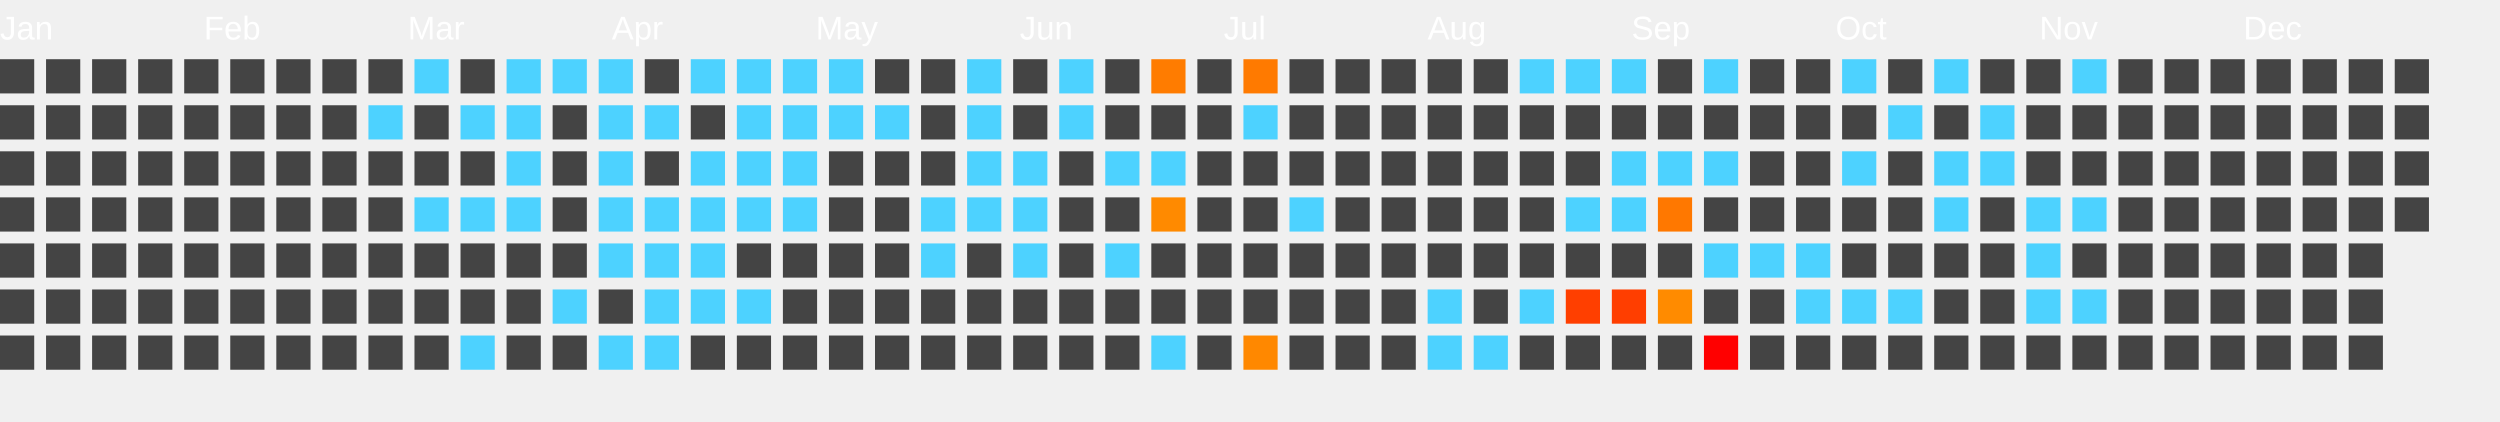
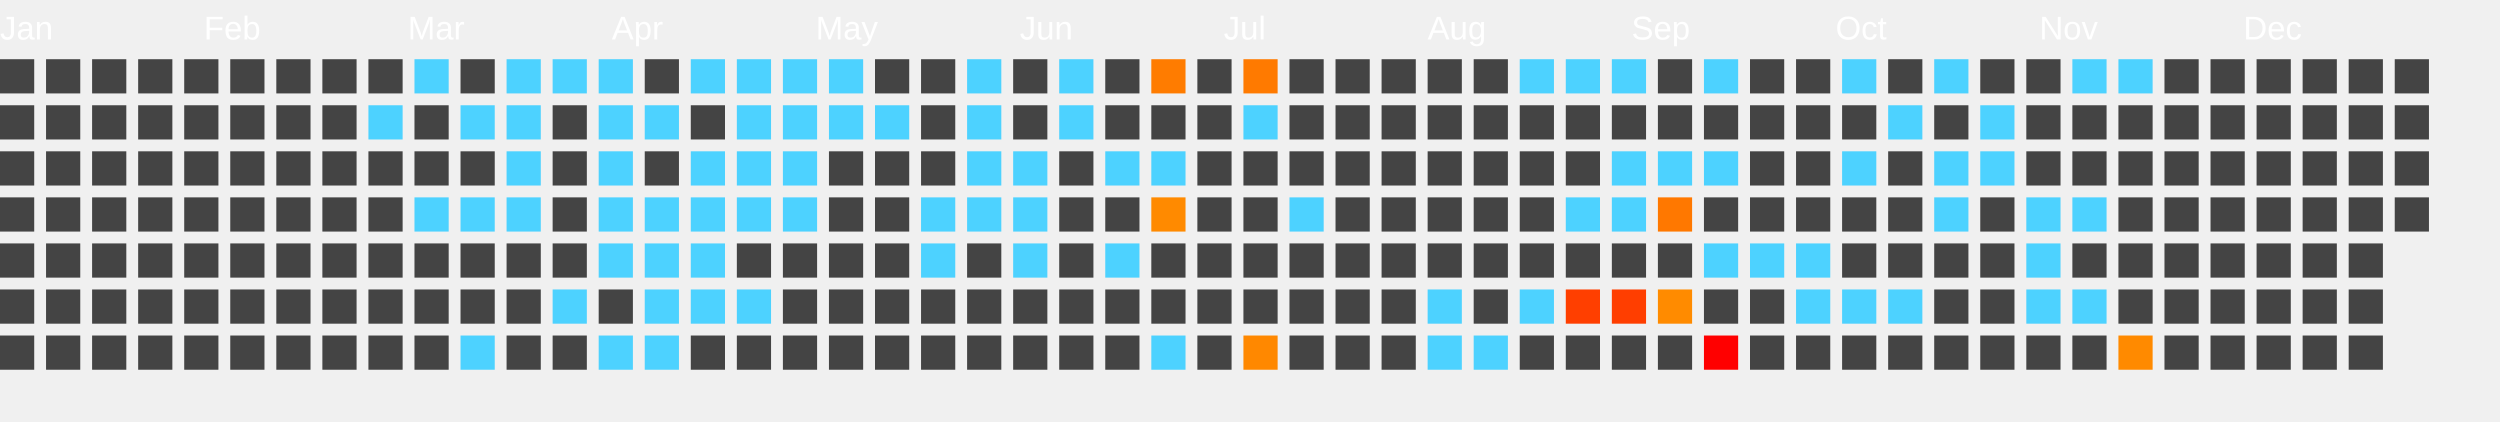
<svg xmlns="http://www.w3.org/2000/svg" baseProfile="full" height="32mm" version="1.1" viewBox="0,0,190,32" width="190mm">
  <defs />
  <rect fill="none" height="32" width="190" x="0" y="0" />
  <text fill="#FFFFFF" style="font-size:2.5px; font-family:Arial" x="0.0" y="3.0">Jan</text>
  <text fill="#FFFFFF" style="font-size:2.5px; font-family:Arial" x="15.5" y="3.0">Feb</text>
  <text fill="#FFFFFF" style="font-size:2.5px; font-family:Arial" x="31.0" y="3.0">Mar</text>
  <text fill="#FFFFFF" style="font-size:2.5px; font-family:Arial" x="46.5" y="3.0">Apr</text>
  <text fill="#FFFFFF" style="font-size:2.5px; font-family:Arial" x="62.0" y="3.0">May</text>
  <text fill="#FFFFFF" style="font-size:2.5px; font-family:Arial" x="77.5" y="3.0">Jun</text>
  <text fill="#FFFFFF" style="font-size:2.5px; font-family:Arial" x="93.0" y="3.0">Jul</text>
  <text fill="#FFFFFF" style="font-size:2.5px; font-family:Arial" x="108.5" y="3.0">Aug</text>
  <text fill="#FFFFFF" style="font-size:2.5px; font-family:Arial" x="124.0" y="3.0">Sep</text>
  <text fill="#FFFFFF" style="font-size:2.5px; font-family:Arial" x="139.5" y="3.0">Oct</text>
  <text fill="#FFFFFF" style="font-size:2.5px; font-family:Arial" x="155.0" y="3.0">Nov</text>
  <text fill="#FFFFFF" style="font-size:2.5px; font-family:Arial" x="170.5" y="3.0">Dec</text>
  <rect fill="#444444" height="2.6" width="2.6" x="0.0" y="4.5" />
  <rect fill="#444444" height="2.6" width="2.6" x="0.0" y="8.0" />
  <rect fill="#444444" height="2.6" width="2.6" x="0.0" y="11.5" />
  <rect fill="#444444" height="2.6" width="2.6" x="0.0" y="15.0" />
  <rect fill="#444444" height="2.6" width="2.6" x="0.0" y="18.5" />
  <rect fill="#444444" height="2.6" width="2.6" x="0.0" y="22.0" />
  <rect fill="#444444" height="2.6" width="2.6" x="0.0" y="25.5" />
  <rect fill="#444444" height="2.6" width="2.6" x="3.5" y="4.5" />
  <rect fill="#444444" height="2.6" width="2.6" x="3.5" y="8.0" />
  <rect fill="#444444" height="2.6" width="2.6" x="3.5" y="11.5" />
  <rect fill="#444444" height="2.6" width="2.6" x="3.5" y="15.0" />
  <rect fill="#444444" height="2.6" width="2.6" x="3.5" y="18.5" />
  <rect fill="#444444" height="2.6" width="2.6" x="3.5" y="22.0" />
  <rect fill="#444444" height="2.6" width="2.6" x="3.5" y="25.5" />
  <rect fill="#444444" height="2.6" width="2.6" x="7.0" y="4.5" />
  <rect fill="#444444" height="2.6" width="2.6" x="7.0" y="8.0" />
  <rect fill="#444444" height="2.6" width="2.6" x="7.0" y="11.5" />
  <rect fill="#444444" height="2.6" width="2.6" x="7.0" y="15.0" />
  <rect fill="#444444" height="2.6" width="2.6" x="7.0" y="18.5" />
  <rect fill="#444444" height="2.6" width="2.6" x="7.0" y="22.0" />
  <rect fill="#444444" height="2.6" width="2.6" x="7.0" y="25.5" />
  <rect fill="#444444" height="2.6" width="2.6" x="10.5" y="4.5" />
  <rect fill="#444444" height="2.6" width="2.6" x="10.5" y="8.0" />
  <rect fill="#444444" height="2.6" width="2.6" x="10.5" y="11.5" />
  <rect fill="#444444" height="2.6" width="2.6" x="10.5" y="15.0" />
  <rect fill="#444444" height="2.6" width="2.6" x="10.5" y="18.5" />
  <rect fill="#444444" height="2.6" width="2.6" x="10.5" y="22.0" />
  <rect fill="#444444" height="2.6" width="2.6" x="10.5" y="25.5" />
  <rect fill="#444444" height="2.6" width="2.6" x="14.0" y="4.5" />
  <rect fill="#444444" height="2.6" width="2.6" x="14.0" y="8.0" />
  <rect fill="#444444" height="2.6" width="2.6" x="14.0" y="11.5" />
  <rect fill="#444444" height="2.6" width="2.6" x="14.0" y="15.0" />
  <rect fill="#444444" height="2.6" width="2.6" x="14.0" y="18.5" />
  <rect fill="#444444" height="2.6" width="2.6" x="14.0" y="22.0" />
  <rect fill="#444444" height="2.6" width="2.6" x="14.0" y="25.5" />
  <rect fill="#444444" height="2.6" width="2.6" x="17.5" y="4.5" />
  <rect fill="#444444" height="2.6" width="2.6" x="17.5" y="8.0" />
  <rect fill="#444444" height="2.6" width="2.6" x="17.5" y="11.5" />
  <rect fill="#444444" height="2.6" width="2.6" x="17.5" y="15.0" />
  <rect fill="#444444" height="2.6" width="2.6" x="17.5" y="18.5" />
  <rect fill="#444444" height="2.6" width="2.6" x="17.5" y="22.0" />
  <rect fill="#444444" height="2.6" width="2.6" x="17.5" y="25.5" />
  <rect fill="#444444" height="2.6" width="2.6" x="21.0" y="4.5" />
  <rect fill="#444444" height="2.6" width="2.6" x="21.0" y="8.0" />
  <rect fill="#444444" height="2.6" width="2.6" x="21.0" y="11.5" />
  <rect fill="#444444" height="2.6" width="2.6" x="21.0" y="15.0" />
  <rect fill="#444444" height="2.6" width="2.6" x="21.0" y="18.5" />
  <rect fill="#444444" height="2.6" width="2.6" x="21.0" y="22.0" />
  <rect fill="#444444" height="2.6" width="2.6" x="21.0" y="25.5" />
  <rect fill="#444444" height="2.6" width="2.6" x="24.5" y="4.5" />
  <rect fill="#444444" height="2.6" width="2.6" x="24.5" y="8.0" />
  <rect fill="#444444" height="2.6" width="2.6" x="24.5" y="11.5" />
  <rect fill="#444444" height="2.6" width="2.6" x="24.5" y="15.0" />
  <rect fill="#444444" height="2.6" width="2.6" x="24.5" y="18.5" />
  <rect fill="#444444" height="2.6" width="2.6" x="24.5" y="22.0" />
  <rect fill="#444444" height="2.6" width="2.6" x="24.5" y="25.5" />
  <rect fill="#444444" height="2.6" width="2.6" x="28.0" y="4.5" />
  <rect fill="#4dd2ff" height="2.6" width="2.6" x="28.0" y="8.0" />
  <rect fill="#444444" height="2.6" width="2.6" x="28.0" y="11.5" />
  <rect fill="#444444" height="2.6" width="2.6" x="28.0" y="15.0" />
  <rect fill="#444444" height="2.6" width="2.6" x="28.0" y="18.5" />
  <rect fill="#444444" height="2.6" width="2.6" x="28.0" y="22.0" />
  <rect fill="#444444" height="2.6" width="2.6" x="28.0" y="25.5" />
  <rect fill="#4dd2ff" height="2.6" width="2.6" x="31.5" y="4.5" />
  <rect fill="#444444" height="2.6" width="2.6" x="31.5" y="8.0" />
  <rect fill="#444444" height="2.6" width="2.6" x="31.5" y="11.5" />
  <rect fill="#4dd2ff" height="2.6" width="2.6" x="31.5" y="15.0" />
  <rect fill="#444444" height="2.6" width="2.6" x="31.5" y="18.5" />
  <rect fill="#444444" height="2.6" width="2.6" x="31.5" y="22.0" />
  <rect fill="#444444" height="2.6" width="2.6" x="31.5" y="25.5" />
  <rect fill="#444444" height="2.6" width="2.6" x="35.0" y="4.5" />
  <rect fill="#4dd2ff" height="2.6" width="2.6" x="35.0" y="8.0" />
  <rect fill="#444444" height="2.6" width="2.6" x="35.0" y="11.5" />
  <rect fill="#4dd2ff" height="2.6" width="2.6" x="35.0" y="15.0" />
  <rect fill="#444444" height="2.6" width="2.6" x="35.0" y="18.5" />
  <rect fill="#444444" height="2.6" width="2.6" x="35.0" y="22.0" />
  <rect fill="#4dd2ff" height="2.6" width="2.6" x="35.0" y="25.5" />
  <rect fill="#4dd2ff" height="2.6" width="2.6" x="38.5" y="4.5" />
  <rect fill="#4dd2ff" height="2.6" width="2.6" x="38.5" y="8.0" />
  <rect fill="#4dd2ff" height="2.6" width="2.6" x="38.5" y="11.5" />
  <rect fill="#4dd2ff" height="2.6" width="2.6" x="38.5" y="15.0" />
  <rect fill="#444444" height="2.6" width="2.6" x="38.5" y="18.5" />
  <rect fill="#444444" height="2.6" width="2.6" x="38.5" y="22.0" />
  <rect fill="#444444" height="2.6" width="2.6" x="38.5" y="25.5" />
  <rect fill="#4dd2ff" height="2.6" width="2.6" x="42.0" y="4.5" />
  <rect fill="#444444" height="2.6" width="2.6" x="42.0" y="8.0" />
  <rect fill="#444444" height="2.6" width="2.6" x="42.0" y="11.5" />
  <rect fill="#444444" height="2.6" width="2.6" x="42.0" y="15.0" />
  <rect fill="#444444" height="2.6" width="2.6" x="42.0" y="18.5" />
  <rect fill="#4dd2ff" height="2.6" width="2.6" x="42.0" y="22.0" />
  <rect fill="#444444" height="2.6" width="2.6" x="42.0" y="25.5" />
  <rect fill="#4dd2ff" height="2.6" width="2.6" x="45.5" y="4.5" />
  <rect fill="#4dd2ff" height="2.6" width="2.6" x="45.5" y="8.0" />
  <rect fill="#4dd2ff" height="2.6" width="2.6" x="45.5" y="11.5" />
  <rect fill="#4dd2ff" height="2.6" width="2.6" x="45.5" y="15.0" />
  <rect fill="#4dd2ff" height="2.6" width="2.6" x="45.5" y="18.5" />
  <rect fill="#444444" height="2.6" width="2.6" x="45.5" y="22.0" />
  <rect fill="#4dd2ff" height="2.6" width="2.6" x="45.5" y="25.5" />
  <rect fill="#444444" height="2.6" width="2.6" x="49.0" y="4.5" />
  <rect fill="#4dd2ff" height="2.6" width="2.6" x="49.0" y="8.0" />
  <rect fill="#444444" height="2.6" width="2.6" x="49.0" y="11.5" />
  <rect fill="#4dd2ff" height="2.6" width="2.6" x="49.0" y="15.0" />
  <rect fill="#4dd2ff" height="2.6" width="2.6" x="49.0" y="18.5" />
  <rect fill="#4dd2ff" height="2.6" width="2.6" x="49.0" y="22.0" />
  <rect fill="#4dd2ff" height="2.6" width="2.6" x="49.0" y="25.5" />
  <rect fill="#4dd2ff" height="2.6" width="2.6" x="52.5" y="4.5" />
  <rect fill="#444444" height="2.6" width="2.6" x="52.5" y="8.0" />
  <rect fill="#4dd2ff" height="2.6" width="2.6" x="52.5" y="11.5" />
  <rect fill="#4dd2ff" height="2.6" width="2.6" x="52.5" y="15.0" />
  <rect fill="#4dd2ff" height="2.6" width="2.6" x="52.5" y="18.5" />
  <rect fill="#4dd2ff" height="2.6" width="2.6" x="52.5" y="22.0" />
  <rect fill="#444444" height="2.6" width="2.6" x="52.5" y="25.5" />
  <rect fill="#4dd2ff" height="2.6" width="2.6" x="56.0" y="4.5" />
  <rect fill="#4dd2ff" height="2.6" width="2.6" x="56.0" y="8.0" />
  <rect fill="#4dd2ff" height="2.6" width="2.6" x="56.0" y="11.5" />
  <rect fill="#4dd2ff" height="2.6" width="2.6" x="56.0" y="15.0" />
  <rect fill="#444444" height="2.6" width="2.6" x="56.0" y="18.5" />
  <rect fill="#4dd2ff" height="2.6" width="2.6" x="56.0" y="22.0" />
  <rect fill="#444444" height="2.6" width="2.6" x="56.0" y="25.5" />
  <rect fill="#4dd2ff" height="2.6" width="2.6" x="59.5" y="4.5" />
  <rect fill="#4dd2ff" height="2.6" width="2.6" x="59.5" y="8.0" />
  <rect fill="#4dd2ff" height="2.6" width="2.6" x="59.5" y="11.5" />
  <rect fill="#4dd2ff" height="2.6" width="2.6" x="59.5" y="15.0" />
  <rect fill="#444444" height="2.6" width="2.6" x="59.5" y="18.5" />
  <rect fill="#444444" height="2.6" width="2.6" x="59.5" y="22.0" />
  <rect fill="#444444" height="2.6" width="2.6" x="59.5" y="25.5" />
  <rect fill="#4dd2ff" height="2.6" width="2.6" x="63.0" y="4.5" />
  <rect fill="#4dd2ff" height="2.6" width="2.6" x="63.0" y="8.0" />
  <rect fill="#444444" height="2.6" width="2.6" x="63.0" y="11.5" />
  <rect fill="#444444" height="2.6" width="2.6" x="63.0" y="15.0" />
  <rect fill="#444444" height="2.6" width="2.6" x="63.0" y="18.5" />
  <rect fill="#444444" height="2.6" width="2.6" x="63.0" y="22.0" />
  <rect fill="#444444" height="2.6" width="2.6" x="63.0" y="25.5" />
  <rect fill="#444444" height="2.6" width="2.6" x="66.5" y="4.5" />
  <rect fill="#4dd2ff" height="2.6" width="2.6" x="66.5" y="8.0" />
  <rect fill="#444444" height="2.6" width="2.6" x="66.5" y="11.5" />
  <rect fill="#444444" height="2.6" width="2.6" x="66.5" y="15.0" />
  <rect fill="#444444" height="2.6" width="2.6" x="66.5" y="18.5" />
  <rect fill="#444444" height="2.6" width="2.6" x="66.5" y="22.0" />
  <rect fill="#444444" height="2.6" width="2.6" x="66.5" y="25.5" />
  <rect fill="#444444" height="2.6" width="2.6" x="70.0" y="4.5" />
  <rect fill="#444444" height="2.6" width="2.6" x="70.0" y="8.0" />
  <rect fill="#444444" height="2.6" width="2.6" x="70.0" y="11.5" />
  <rect fill="#4dd2ff" height="2.6" width="2.6" x="70.0" y="15.0" />
  <rect fill="#4dd2ff" height="2.6" width="2.6" x="70.0" y="18.5" />
  <rect fill="#444444" height="2.6" width="2.6" x="70.0" y="22.0" />
  <rect fill="#444444" height="2.6" width="2.6" x="70.0" y="25.5" />
  <rect fill="#4dd2ff" height="2.6" width="2.6" x="73.5" y="4.5" />
  <rect fill="#4dd2ff" height="2.6" width="2.6" x="73.5" y="8.0" />
  <rect fill="#4dd2ff" height="2.6" width="2.6" x="73.5" y="11.5" />
  <rect fill="#4dd2ff" height="2.6" width="2.6" x="73.5" y="15.0" />
  <rect fill="#444444" height="2.6" width="2.6" x="73.5" y="18.5" />
  <rect fill="#444444" height="2.6" width="2.6" x="73.5" y="22.0" />
  <rect fill="#444444" height="2.6" width="2.6" x="73.5" y="25.5" />
  <rect fill="#444444" height="2.6" width="2.6" x="77.0" y="4.5" />
  <rect fill="#444444" height="2.6" width="2.6" x="77.0" y="8.0" />
  <rect fill="#4dd2ff" height="2.6" width="2.6" x="77.0" y="11.5" />
  <rect fill="#4dd2ff" height="2.6" width="2.6" x="77.0" y="15.0" />
  <rect fill="#4dd2ff" height="2.6" width="2.6" x="77.0" y="18.5" />
  <rect fill="#444444" height="2.6" width="2.6" x="77.0" y="22.0" />
  <rect fill="#444444" height="2.6" width="2.6" x="77.0" y="25.5" />
  <rect fill="#4dd2ff" height="2.6" width="2.6" x="80.5" y="4.5" />
  <rect fill="#4dd2ff" height="2.6" width="2.6" x="80.5" y="8.0" />
  <rect fill="#444444" height="2.6" width="2.6" x="80.5" y="11.5" />
  <rect fill="#444444" height="2.6" width="2.6" x="80.5" y="15.0" />
  <rect fill="#444444" height="2.6" width="2.6" x="80.5" y="18.5" />
  <rect fill="#444444" height="2.6" width="2.6" x="80.5" y="22.0" />
  <rect fill="#444444" height="2.6" width="2.6" x="80.5" y="25.5" />
  <rect fill="#444444" height="2.6" width="2.6" x="84.0" y="4.5" />
  <rect fill="#444444" height="2.6" width="2.6" x="84.0" y="8.0" />
  <rect fill="#4dd2ff" height="2.6" width="2.6" x="84.0" y="11.5" />
  <rect fill="#444444" height="2.6" width="2.6" x="84.0" y="15.0" />
  <rect fill="#4dd2ff" height="2.6" width="2.6" x="84.0" y="18.5" />
  <rect fill="#444444" height="2.6" width="2.6" x="84.0" y="22.0" />
  <rect fill="#444444" height="2.6" width="2.6" x="84.0" y="25.5" />
  <rect fill="#ff7c00" height="2.6" width="2.6" x="87.5" y="4.5" />
  <rect fill="#444444" height="2.6" width="2.6" x="87.5" y="8.0" />
  <rect fill="#4dd2ff" height="2.6" width="2.6" x="87.5" y="11.5" />
  <rect fill="#ff8a00" height="2.6" width="2.6" x="87.5" y="15.0" />
  <rect fill="#444444" height="2.6" width="2.6" x="87.5" y="18.5" />
  <rect fill="#444444" height="2.6" width="2.6" x="87.5" y="22.0" />
  <rect fill="#4dd2ff" height="2.6" width="2.6" x="87.5" y="25.5" />
  <rect fill="#444444" height="2.6" width="2.6" x="91.0" y="4.5" />
  <rect fill="#444444" height="2.6" width="2.6" x="91.0" y="8.0" />
  <rect fill="#444444" height="2.6" width="2.6" x="91.0" y="11.5" />
  <rect fill="#444444" height="2.6" width="2.6" x="91.0" y="15.0" />
  <rect fill="#444444" height="2.6" width="2.6" x="91.0" y="18.5" />
  <rect fill="#444444" height="2.6" width="2.6" x="91.0" y="22.0" />
  <rect fill="#444444" height="2.6" width="2.6" x="91.0" y="25.5" />
  <rect fill="#ff7a00" height="2.6" width="2.6" x="94.5" y="4.5" />
  <rect fill="#4dd2ff" height="2.6" width="2.6" x="94.5" y="8.0" />
  <rect fill="#444444" height="2.6" width="2.6" x="94.5" y="11.5" />
  <rect fill="#444444" height="2.6" width="2.6" x="94.5" y="15.0" />
  <rect fill="#444444" height="2.6" width="2.6" x="94.5" y="18.5" />
  <rect fill="#444444" height="2.6" width="2.6" x="94.5" y="22.0" />
  <rect fill="#ff8800" height="2.6" width="2.6" x="94.5" y="25.5" />
  <rect fill="#444444" height="2.6" width="2.6" x="98.0" y="4.5" />
  <rect fill="#444444" height="2.6" width="2.6" x="98.0" y="8.0" />
  <rect fill="#444444" height="2.6" width="2.6" x="98.0" y="11.5" />
  <rect fill="#4dd2ff" height="2.6" width="2.6" x="98.0" y="15.0" />
  <rect fill="#444444" height="2.6" width="2.6" x="98.0" y="18.5" />
  <rect fill="#444444" height="2.6" width="2.6" x="98.0" y="22.0" />
  <rect fill="#444444" height="2.6" width="2.6" x="98.0" y="25.5" />
  <rect fill="#444444" height="2.6" width="2.6" x="101.5" y="4.5" />
  <rect fill="#444444" height="2.6" width="2.6" x="101.5" y="8.0" />
  <rect fill="#444444" height="2.6" width="2.6" x="101.5" y="11.5" />
  <rect fill="#444444" height="2.6" width="2.6" x="101.5" y="15.0" />
  <rect fill="#444444" height="2.6" width="2.6" x="101.5" y="18.5" />
  <rect fill="#444444" height="2.6" width="2.6" x="101.5" y="22.0" />
  <rect fill="#444444" height="2.6" width="2.6" x="101.5" y="25.5" />
  <rect fill="#444444" height="2.6" width="2.6" x="105.0" y="4.5" />
  <rect fill="#444444" height="2.6" width="2.6" x="105.0" y="8.0" />
  <rect fill="#444444" height="2.6" width="2.6" x="105.0" y="11.5" />
  <rect fill="#444444" height="2.6" width="2.6" x="105.0" y="15.0" />
  <rect fill="#444444" height="2.6" width="2.6" x="105.0" y="18.5" />
  <rect fill="#444444" height="2.6" width="2.6" x="105.0" y="22.0" />
  <rect fill="#444444" height="2.6" width="2.6" x="105.0" y="25.5" />
  <rect fill="#444444" height="2.6" width="2.6" x="108.5" y="4.5" />
  <rect fill="#444444" height="2.6" width="2.6" x="108.5" y="8.0" />
  <rect fill="#444444" height="2.6" width="2.6" x="108.5" y="11.5" />
  <rect fill="#444444" height="2.6" width="2.6" x="108.5" y="15.0" />
  <rect fill="#444444" height="2.6" width="2.6" x="108.5" y="18.5" />
  <rect fill="#4dd2ff" height="2.6" width="2.6" x="108.5" y="22.0" />
  <rect fill="#4dd2ff" height="2.6" width="2.6" x="108.5" y="25.5" />
  <rect fill="#444444" height="2.6" width="2.6" x="112.0" y="4.5" />
  <rect fill="#444444" height="2.6" width="2.6" x="112.0" y="8.0" />
  <rect fill="#444444" height="2.6" width="2.6" x="112.0" y="11.5" />
  <rect fill="#444444" height="2.6" width="2.6" x="112.0" y="15.0" />
  <rect fill="#444444" height="2.6" width="2.6" x="112.0" y="18.5" />
  <rect fill="#444444" height="2.6" width="2.6" x="112.0" y="22.0" />
  <rect fill="#4dd2ff" height="2.6" width="2.6" x="112.0" y="25.5" />
  <rect fill="#4dd2ff" height="2.6" width="2.6" x="115.5" y="4.5" />
  <rect fill="#444444" height="2.6" width="2.6" x="115.5" y="8.0" />
  <rect fill="#444444" height="2.6" width="2.6" x="115.5" y="11.5" />
  <rect fill="#444444" height="2.6" width="2.6" x="115.5" y="15.0" />
  <rect fill="#444444" height="2.6" width="2.6" x="115.5" y="18.5" />
  <rect fill="#4dd2ff" height="2.6" width="2.6" x="115.5" y="22.0" />
  <rect fill="#444444" height="2.6" width="2.6" x="115.5" y="25.5" />
  <rect fill="#4dd2ff" height="2.6" width="2.6" x="119.0" y="4.5" />
  <rect fill="#444444" height="2.6" width="2.6" x="119.0" y="8.0" />
  <rect fill="#444444" height="2.6" width="2.6" x="119.0" y="11.5" />
  <rect fill="#4dd2ff" height="2.6" width="2.6" x="119.0" y="15.0" />
  <rect fill="#444444" height="2.6" width="2.6" x="119.0" y="18.5" />
  <rect fill="#ff3f00" height="2.6" width="2.6" x="119.0" y="22.0" />
  <rect fill="#444444" height="2.6" width="2.6" x="119.0" y="25.5" />
  <rect fill="#4dd2ff" height="2.6" width="2.6" x="122.5" y="4.5" />
  <rect fill="#444444" height="2.6" width="2.6" x="122.5" y="8.0" />
  <rect fill="#4dd2ff" height="2.6" width="2.6" x="122.5" y="11.5" />
  <rect fill="#4dd2ff" height="2.6" width="2.6" x="122.5" y="15.0" />
  <rect fill="#444444" height="2.6" width="2.6" x="122.5" y="18.5" />
  <rect fill="#ff3e00" height="2.6" width="2.6" x="122.5" y="22.0" />
  <rect fill="#444444" height="2.6" width="2.6" x="122.5" y="25.5" />
  <rect fill="#444444" height="2.6" width="2.6" x="126.0" y="4.5" />
  <rect fill="#444444" height="2.6" width="2.6" x="126.0" y="8.0" />
  <rect fill="#4dd2ff" height="2.6" width="2.6" x="126.0" y="11.5" />
  <rect fill="#ff7800" height="2.6" width="2.6" x="126.0" y="15.0" />
  <rect fill="#444444" height="2.6" width="2.6" x="126.0" y="18.5" />
  <rect fill="#ff8b00" height="2.6" width="2.6" x="126.0" y="22.0" />
  <rect fill="#444444" height="2.6" width="2.6" x="126.0" y="25.5" />
  <rect fill="#4dd2ff" height="2.6" width="2.6" x="129.5" y="4.5" />
  <rect fill="#444444" height="2.6" width="2.6" x="129.5" y="8.0" />
  <rect fill="#4dd2ff" height="2.6" width="2.6" x="129.5" y="11.5" />
  <rect fill="#444444" height="2.6" width="2.6" x="129.5" y="15.0" />
  <rect fill="#4dd2ff" height="2.6" width="2.6" x="129.5" y="18.5" />
  <rect fill="#444444" height="2.6" width="2.6" x="129.5" y="22.0" />
  <rect fill="red" height="2.6" width="2.6" x="129.5" y="25.5" />
  <rect fill="#444444" height="2.6" width="2.6" x="133.0" y="4.5" />
  <rect fill="#444444" height="2.6" width="2.6" x="133.0" y="8.0" />
  <rect fill="#444444" height="2.6" width="2.6" x="133.0" y="11.5" />
  <rect fill="#444444" height="2.6" width="2.6" x="133.0" y="15.0" />
  <rect fill="#4dd2ff" height="2.6" width="2.6" x="133.0" y="18.5" />
  <rect fill="#444444" height="2.6" width="2.6" x="133.0" y="22.0" />
  <rect fill="#444444" height="2.6" width="2.6" x="133.0" y="25.5" />
  <rect fill="#444444" height="2.6" width="2.6" x="136.5" y="4.5" />
  <rect fill="#444444" height="2.6" width="2.6" x="136.5" y="8.0" />
  <rect fill="#444444" height="2.6" width="2.6" x="136.5" y="11.5" />
  <rect fill="#444444" height="2.6" width="2.6" x="136.5" y="15.0" />
  <rect fill="#4dd2ff" height="2.6" width="2.6" x="136.5" y="18.5" />
  <rect fill="#4dd2ff" height="2.6" width="2.6" x="136.5" y="22.0" />
  <rect fill="#444444" height="2.6" width="2.6" x="136.5" y="25.5" />
  <rect fill="#4dd2ff" height="2.6" width="2.6" x="140.0" y="4.5" />
  <rect fill="#444444" height="2.6" width="2.6" x="140.0" y="8.0" />
  <rect fill="#4dd2ff" height="2.6" width="2.6" x="140.0" y="11.5" />
  <rect fill="#444444" height="2.6" width="2.6" x="140.0" y="15.0" />
  <rect fill="#444444" height="2.6" width="2.6" x="140.0" y="18.5" />
  <rect fill="#4dd2ff" height="2.6" width="2.6" x="140.0" y="22.0" />
  <rect fill="#444444" height="2.6" width="2.6" x="140.0" y="25.5" />
  <rect fill="#444444" height="2.6" width="2.6" x="143.5" y="4.5" />
  <rect fill="#4dd2ff" height="2.6" width="2.6" x="143.5" y="8.0" />
  <rect fill="#444444" height="2.6" width="2.6" x="143.5" y="11.5" />
  <rect fill="#444444" height="2.6" width="2.6" x="143.5" y="15.0" />
  <rect fill="#444444" height="2.6" width="2.6" x="143.5" y="18.5" />
  <rect fill="#4dd2ff" height="2.6" width="2.6" x="143.5" y="22.0" />
  <rect fill="#444444" height="2.6" width="2.6" x="143.5" y="25.5" />
  <rect fill="#4dd2ff" height="2.6" width="2.6" x="147.0" y="4.5" />
  <rect fill="#444444" height="2.6" width="2.6" x="147.0" y="8.0" />
  <rect fill="#4dd2ff" height="2.6" width="2.6" x="147.0" y="11.5" />
  <rect fill="#4dd2ff" height="2.6" width="2.6" x="147.0" y="15.0" />
  <rect fill="#444444" height="2.6" width="2.6" x="147.0" y="18.5" />
  <rect fill="#444444" height="2.6" width="2.6" x="147.0" y="22.0" />
  <rect fill="#444444" height="2.6" width="2.6" x="147.0" y="25.5" />
  <rect fill="#444444" height="2.6" width="2.6" x="150.5" y="4.5" />
  <rect fill="#4dd2ff" height="2.6" width="2.6" x="150.5" y="8.0" />
  <rect fill="#4dd2ff" height="2.6" width="2.6" x="150.5" y="11.5" />
  <rect fill="#444444" height="2.6" width="2.6" x="150.5" y="15.0" />
  <rect fill="#444444" height="2.6" width="2.6" x="150.5" y="18.5" />
  <rect fill="#444444" height="2.6" width="2.6" x="150.5" y="22.0" />
  <rect fill="#444444" height="2.6" width="2.6" x="150.5" y="25.5" />
  <rect fill="#444444" height="2.6" width="2.6" x="154.0" y="4.5" />
  <rect fill="#444444" height="2.6" width="2.6" x="154.0" y="8.0" />
  <rect fill="#444444" height="2.6" width="2.6" x="154.0" y="11.5" />
  <rect fill="#4dd2ff" height="2.6" width="2.6" x="154.0" y="15.0" />
  <rect fill="#4dd2ff" height="2.6" width="2.6" x="154.0" y="18.5" />
  <rect fill="#4dd2ff" height="2.6" width="2.6" x="154.0" y="22.0" />
  <rect fill="#444444" height="2.6" width="2.6" x="154.0" y="25.5" />
  <rect fill="#4dd2ff" height="2.6" width="2.6" x="157.5" y="4.5" />
  <rect fill="#444444" height="2.6" width="2.6" x="157.5" y="8.0" />
  <rect fill="#444444" height="2.6" width="2.6" x="157.5" y="11.5" />
  <rect fill="#4dd2ff" height="2.6" width="2.6" x="157.5" y="15.0" />
  <rect fill="#444444" height="2.6" width="2.6" x="157.5" y="18.5" />
  <rect fill="#4dd2ff" height="2.6" width="2.6" x="157.5" y="22.0" />
  <rect fill="#444444" height="2.6" width="2.6" x="157.5" y="25.5" />
-   <rect fill="#444444" height="2.6" width="2.6" x="161.0" y="4.5" />
+   <rect fill="#4dd2ff" height="2.6" width="2.6" x="161.0" y="4.5" />
  <rect fill="#444444" height="2.6" width="2.6" x="161.0" y="8.0" />
  <rect fill="#444444" height="2.6" width="2.6" x="161.0" y="11.5" />
  <rect fill="#444444" height="2.6" width="2.6" x="161.0" y="15.0" />
  <rect fill="#444444" height="2.6" width="2.6" x="161.0" y="18.5" />
  <rect fill="#444444" height="2.6" width="2.6" x="161.0" y="22.0" />
-   <rect fill="#444444" height="2.6" width="2.6" x="161.0" y="25.5" />
+   <rect fill="#ff8a00" height="2.6" width="2.6" x="161.0" y="25.5" />
  <rect fill="#444444" height="2.6" width="2.6" x="164.5" y="4.5" />
  <rect fill="#444444" height="2.6" width="2.6" x="164.5" y="8.0" />
  <rect fill="#444444" height="2.6" width="2.6" x="164.5" y="11.5" />
  <rect fill="#444444" height="2.6" width="2.6" x="164.5" y="15.0" />
  <rect fill="#444444" height="2.6" width="2.6" x="164.5" y="18.5" />
  <rect fill="#444444" height="2.6" width="2.6" x="164.5" y="22.0" />
  <rect fill="#444444" height="2.6" width="2.6" x="164.5" y="25.5" />
  <rect fill="#444444" height="2.6" width="2.6" x="168.0" y="4.5" />
  <rect fill="#444444" height="2.6" width="2.6" x="168.0" y="8.0" />
  <rect fill="#444444" height="2.6" width="2.6" x="168.0" y="11.5" />
  <rect fill="#444444" height="2.6" width="2.6" x="168.0" y="15.0" />
  <rect fill="#444444" height="2.6" width="2.6" x="168.0" y="18.5" />
  <rect fill="#444444" height="2.6" width="2.6" x="168.0" y="22.0" />
  <rect fill="#444444" height="2.6" width="2.6" x="168.0" y="25.5" />
  <rect fill="#444444" height="2.6" width="2.6" x="171.5" y="4.5" />
  <rect fill="#444444" height="2.6" width="2.6" x="171.5" y="8.0" />
  <rect fill="#444444" height="2.6" width="2.6" x="171.5" y="11.5" />
  <rect fill="#444444" height="2.6" width="2.6" x="171.5" y="15.0" />
  <rect fill="#444444" height="2.6" width="2.6" x="171.5" y="18.5" />
  <rect fill="#444444" height="2.6" width="2.6" x="171.5" y="22.0" />
  <rect fill="#444444" height="2.6" width="2.6" x="171.5" y="25.5" />
  <rect fill="#444444" height="2.6" width="2.6" x="175.0" y="4.5" />
  <rect fill="#444444" height="2.6" width="2.6" x="175.0" y="8.0" />
  <rect fill="#444444" height="2.6" width="2.6" x="175.0" y="11.5" />
  <rect fill="#444444" height="2.6" width="2.6" x="175.0" y="15.0" />
  <rect fill="#444444" height="2.6" width="2.6" x="175.0" y="18.5" />
  <rect fill="#444444" height="2.6" width="2.6" x="175.0" y="22.0" />
  <rect fill="#444444" height="2.6" width="2.6" x="175.0" y="25.5" />
  <rect fill="#444444" height="2.6" width="2.6" x="178.5" y="4.5" />
  <rect fill="#444444" height="2.6" width="2.6" x="178.5" y="8.0" />
  <rect fill="#444444" height="2.6" width="2.6" x="178.5" y="11.5" />
  <rect fill="#444444" height="2.6" width="2.6" x="178.5" y="15.0" />
  <rect fill="#444444" height="2.6" width="2.6" x="178.5" y="18.5" />
  <rect fill="#444444" height="2.6" width="2.6" x="178.5" y="22.0" />
  <rect fill="#444444" height="2.6" width="2.6" x="178.5" y="25.5" />
  <rect fill="#444444" height="2.6" width="2.6" x="182.0" y="4.5" />
  <rect fill="#444444" height="2.6" width="2.6" x="182.0" y="8.0" />
  <rect fill="#444444" height="2.6" width="2.6" x="182.0" y="11.5" />
  <rect fill="#444444" height="2.6" width="2.6" x="182.0" y="15.0" />
</svg>
